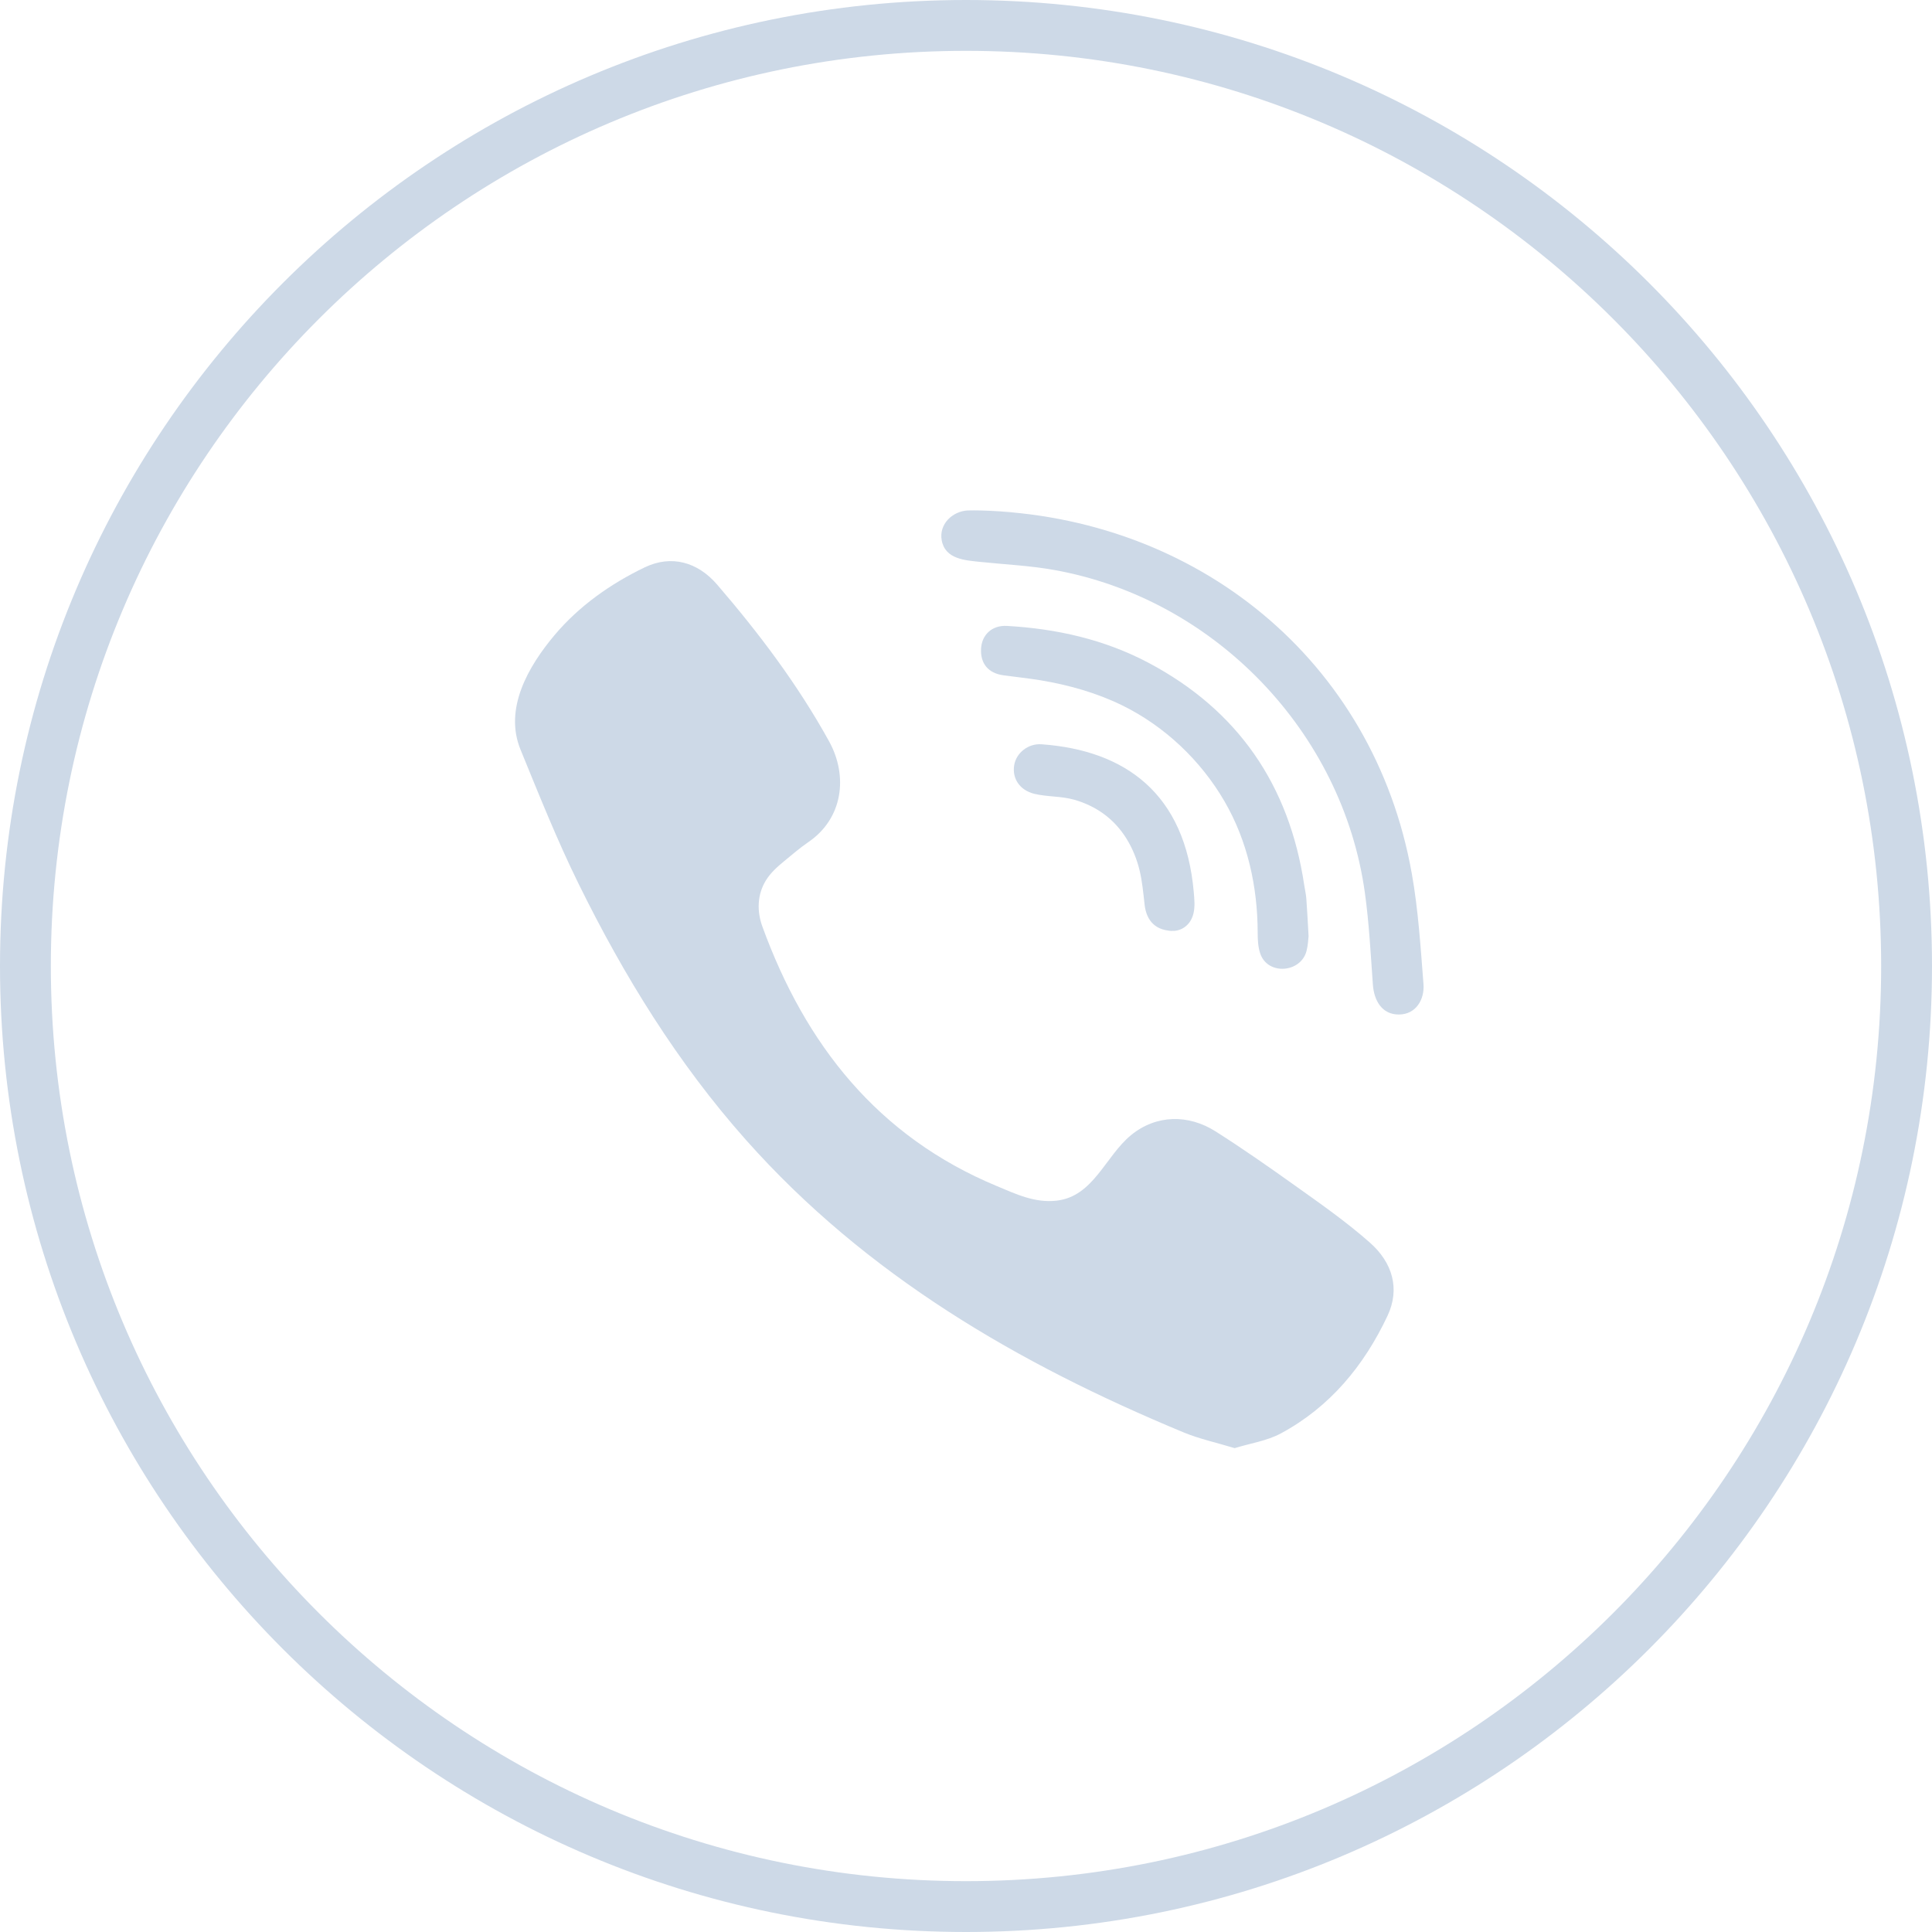
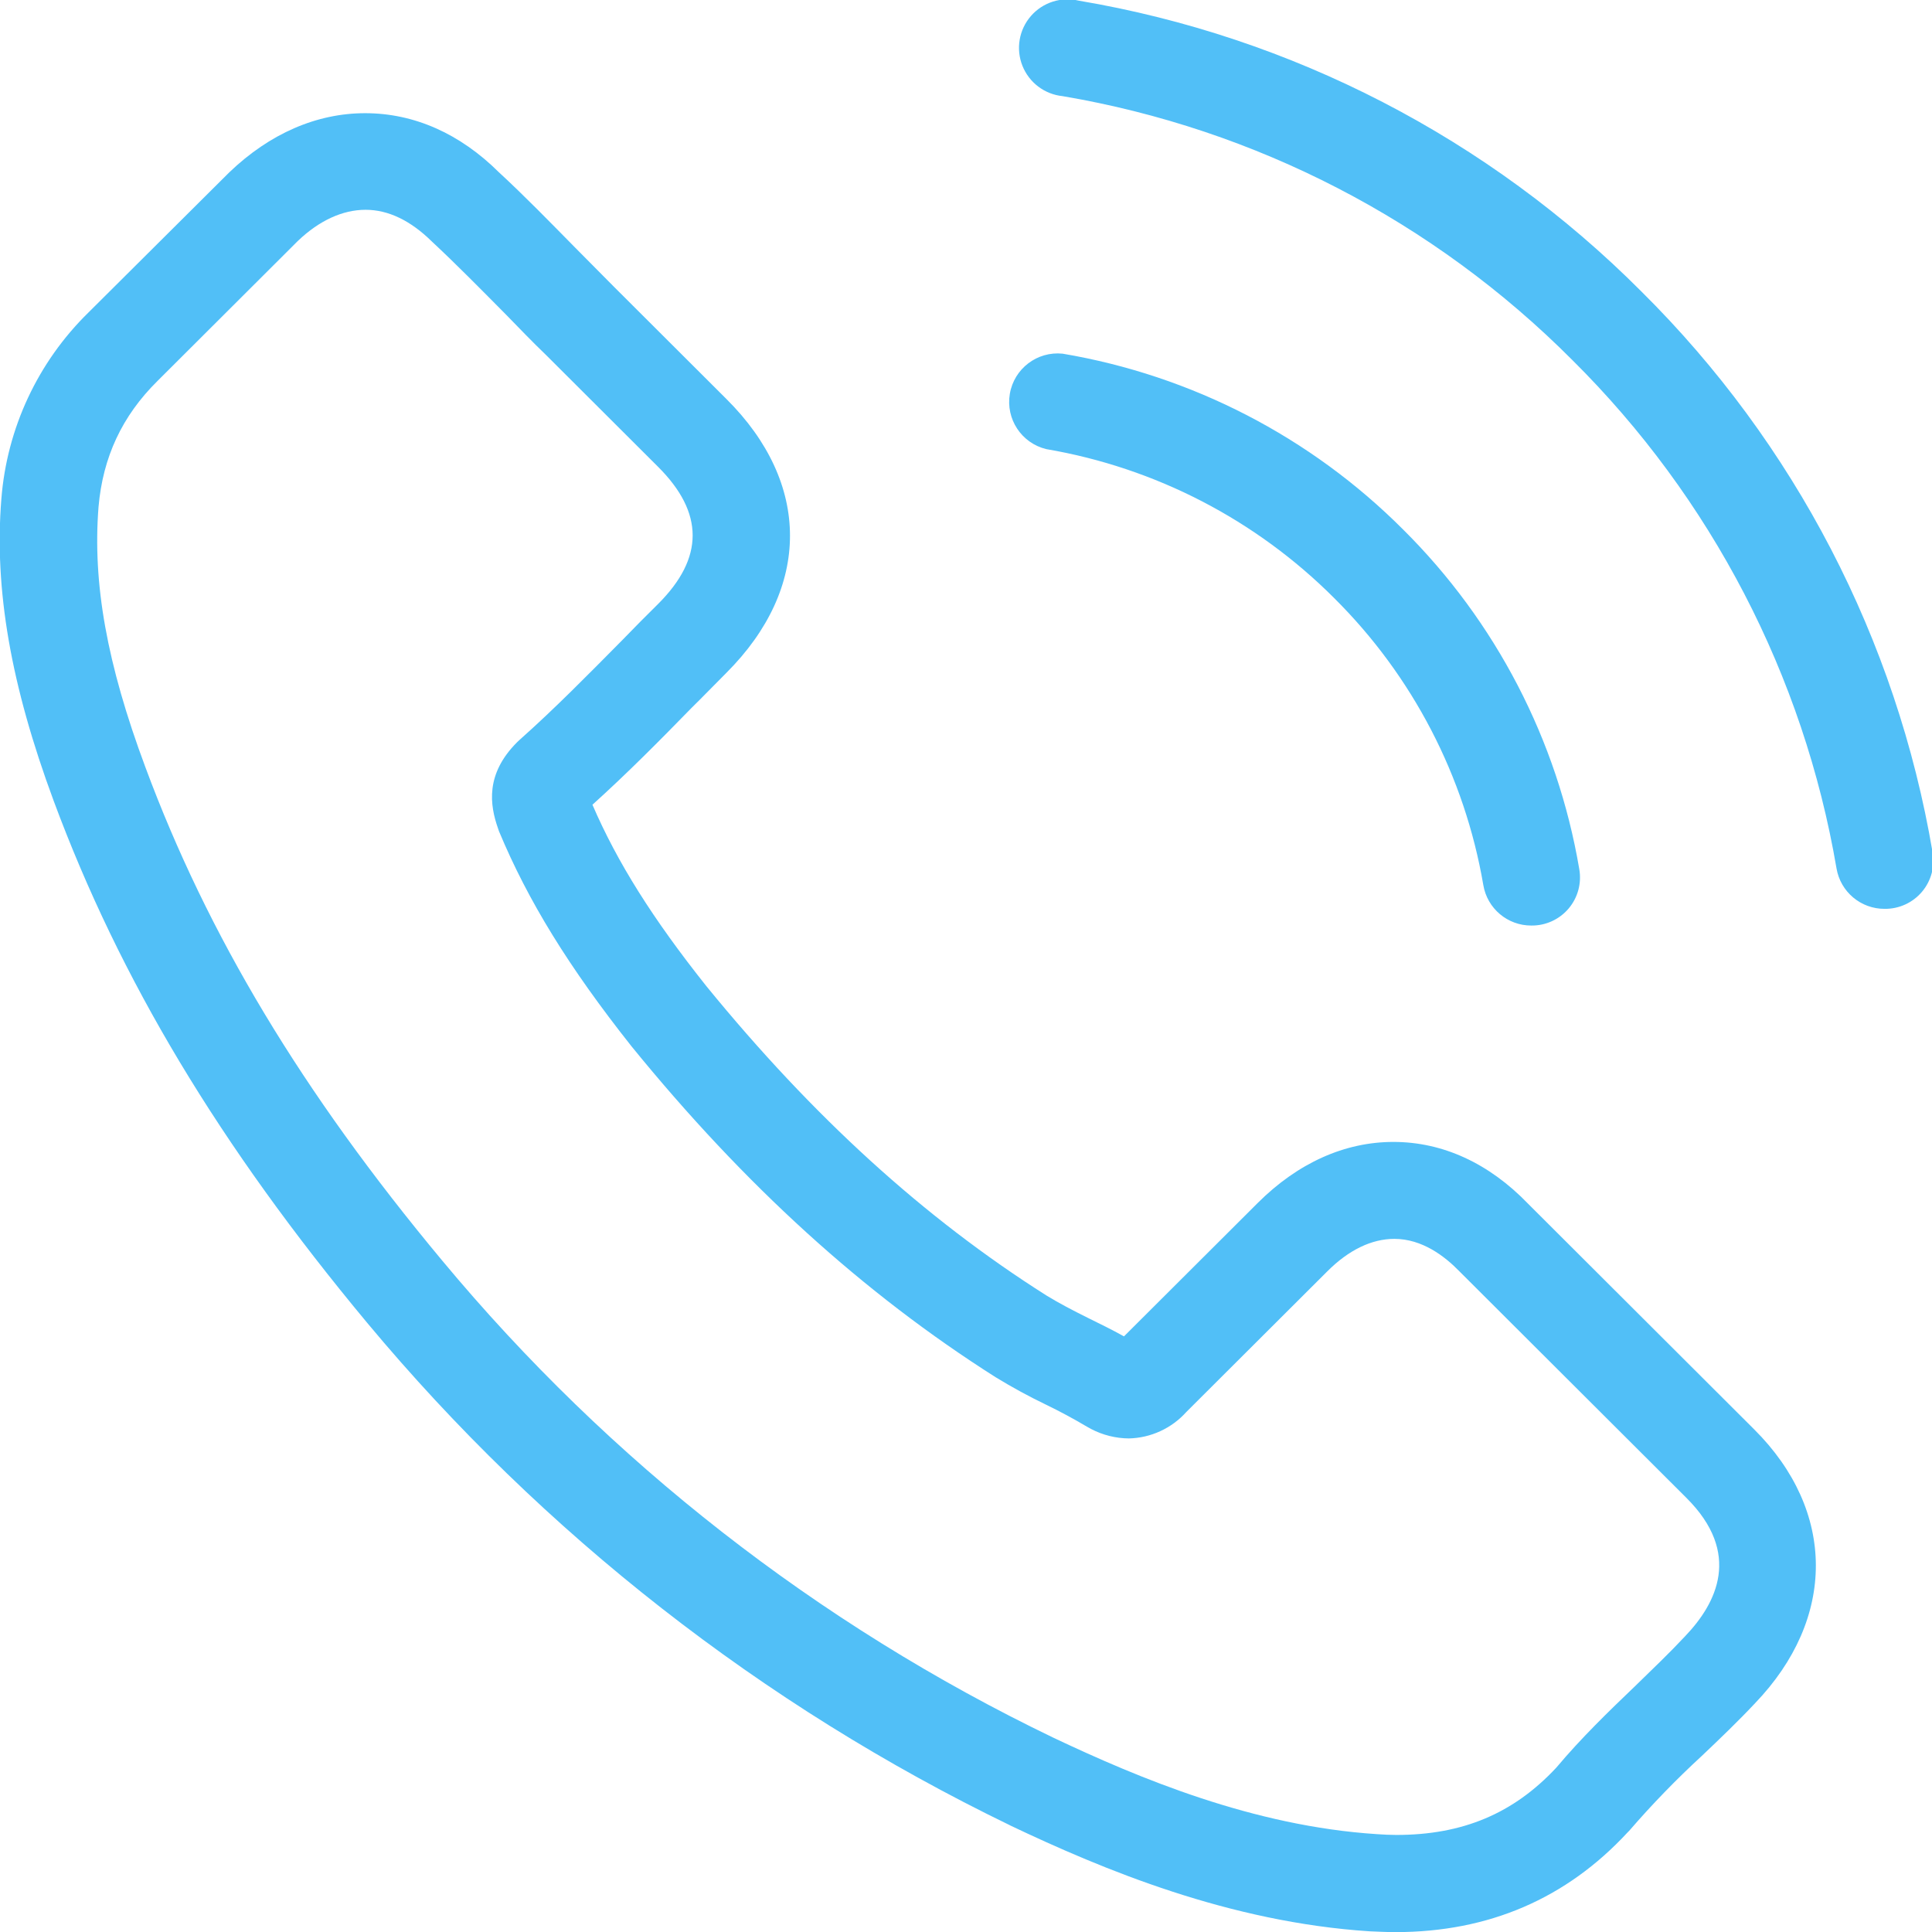
- <svg xmlns="http://www.w3.org/2000/svg" width="38" height="38" viewBox="0 0 38 38" fill="none">
-   <circle cx="19" cy="19" r="18.5" stroke="#CDD9E7" />
-   <path d="M24.284 28.483C23.93 28.375 23.592 28.303 23.279 28.173C20.03 26.825 17.04 25.086 14.672 22.421C13.325 20.905 12.271 19.194 11.38 17.383C10.957 16.524 10.601 15.631 10.238 14.744C9.907 13.936 10.395 13.101 10.908 12.491C11.39 11.919 12.009 11.482 12.681 11.159C13.205 10.908 13.721 11.053 14.104 11.497C14.931 12.457 15.691 13.466 16.306 14.579C16.685 15.264 16.581 16.101 15.895 16.566C15.729 16.68 15.577 16.812 15.421 16.94C15.285 17.052 15.157 17.166 15.064 17.317C14.893 17.595 14.885 17.923 14.995 18.224C15.841 20.548 17.266 22.355 19.605 23.328C19.979 23.484 20.355 23.666 20.786 23.615C21.508 23.531 21.742 22.739 22.248 22.325C22.743 21.921 23.375 21.915 23.907 22.252C24.44 22.59 24.957 22.952 25.47 23.318C25.974 23.677 26.476 24.028 26.941 24.438C27.388 24.831 27.542 25.348 27.29 25.882C26.829 26.86 26.159 27.674 25.192 28.194C24.919 28.341 24.592 28.388 24.284 28.483C23.93 28.375 24.592 28.388 24.284 28.483Z" fill="#CDD9E7" />
-   <path d="M19.28 10.04C23.53 10.159 27.02 12.979 27.768 17.18C27.896 17.896 27.941 18.628 27.998 19.355C28.022 19.66 27.849 19.951 27.519 19.954C27.178 19.959 27.025 19.674 27.003 19.368C26.959 18.763 26.929 18.156 26.845 17.556C26.405 14.391 23.881 11.772 20.73 11.21C20.256 11.125 19.771 11.103 19.291 11.053C18.987 11.021 18.589 11.002 18.522 10.625C18.466 10.309 18.733 10.056 19.034 10.04C19.116 10.036 19.198 10.04 19.28 10.04C23.53 10.159 19.198 10.04 19.28 10.04Z" fill="#CDD9E7" />
-   <path d="M25.738 18.412C25.732 18.465 25.728 18.59 25.697 18.707C25.584 19.134 24.937 19.188 24.788 18.757C24.744 18.629 24.737 18.484 24.737 18.346C24.736 17.446 24.54 16.547 24.086 15.764C23.62 14.959 22.907 14.283 22.071 13.873C21.565 13.626 21.018 13.472 20.464 13.38C20.222 13.34 19.977 13.316 19.734 13.282C19.439 13.241 19.282 13.053 19.296 12.762C19.309 12.49 19.508 12.294 19.805 12.311C20.78 12.366 21.722 12.577 22.589 13.036C24.352 13.97 25.359 15.444 25.653 17.412C25.666 17.501 25.688 17.589 25.694 17.678C25.711 17.899 25.721 18.121 25.738 18.412C25.732 18.465 25.721 18.121 25.738 18.412Z" fill="#CDD9E7" />
-   <path d="M23.095 18.309C22.74 18.316 22.549 18.119 22.513 17.793C22.487 17.565 22.467 17.335 22.413 17.114C22.306 16.678 22.075 16.275 21.708 16.008C21.535 15.882 21.339 15.79 21.134 15.731C20.873 15.656 20.602 15.676 20.342 15.613C20.06 15.543 19.904 15.315 19.948 15.05C19.988 14.808 20.223 14.62 20.487 14.639C22.134 14.758 23.312 15.61 23.48 17.549C23.492 17.686 23.506 17.831 23.475 17.962C23.423 18.186 23.257 18.298 23.095 18.309C22.74 18.316 23.257 18.298 23.095 18.309Z" fill="#CDD9E7" />
+ <svg xmlns="http://www.w3.org/2000/svg" width="17" height="17" viewBox="0 0 17 17">
+   <g>
+     <g>
+       <path fill="#51bff7" d="M8.885 16.06a17.021 17.021 0 0 1-5.654-4.42c-1.3-1.562-2.176-3.022-2.759-4.594C.095 6.028-.052 5.185.012 4.39A2.576 2.576 0 0 1 .778 2.75l1.24-1.234c.356-.341.769-.52 1.195-.52.43 0 .834.179 1.177.52.227.209.454.443.674.666l.338.341.989.987c.747.742.747 1.665 0 2.411-.105.105-.206.21-.308.31-.276.283-.562.572-.87.85.22.51.532 1.005 1.003 1.597.936 1.147 1.914 2.039 2.993 2.722.108.066.23.13.363.196.105.052.213.104.318.163l1.177-1.174c.353-.352.765-.537 1.194-.537.434 0 .842.188 1.185.544l1.99 1.986c.72.718.723 1.663.007 2.409-.15.16-.31.313-.468.463a8 8 0 0 0-.639.659l-.014.014c-.538.582-1.222.878-2.043.878-.077 0-.15-.004-.227-.007-1.233-.08-2.34-.54-3.168-.934zm.381-.771c.758.359 1.764.78 2.85.85.056.004.115.007.17.007.584 0 1.031-.188 1.408-.592.22-.262.461-.495.695-.719.154-.15.3-.289.44-.439.276-.289.5-.728.01-1.216l-1.997-1.993c-.129-.133-.328-.286-.573-.286-.199 0-.401.097-.59.286l-1.24 1.237a.701.701 0 0 1-.506.233.73.73 0 0 1-.332-.083l-.038-.021a4.767 4.767 0 0 0-.363-.195 5.029 5.029 0 0 1-.44-.24c-1.16-.736-2.208-1.688-3.203-2.911-.552-.697-.911-1.28-1.166-1.892l-.01-.029c-.07-.201-.113-.474.17-.756l.018-.017c.318-.283.604-.575.911-.885.101-.105.206-.21.311-.314.405-.404.405-.802 0-1.206l-.988-.986c-.12-.115-.234-.234-.346-.349-.224-.226-.437-.443-.657-.648-.188-.185-.384-.279-.583-.279-.202 0-.408.094-.597.275l-1.233 1.23c-.314.31-.482.673-.52 1.109-.053.673.073 1.38.412 2.29.548 1.477 1.376 2.858 2.612 4.342a16.04 16.04 0 0 0 5.375 4.197zm3.08-10.63a5.506 5.506 0 0 1 1.55 2.987.423.423 0 0 1-.422.498.427.427 0 0 1-.422-.356 4.669 4.669 0 0 0-1.313-2.526 4.696 4.696 0 0 0-2.532-1.31.427.427 0 0 1 .143-.84 5.537 5.537 0 0 1 2.996 1.547zm3.814 2.983a8.256 8.256 0 0 0-2.326-4.475A8.287 8.287 0 0 0 9.35.846a.427.427 0 1 1 .143-.84 9.137 9.137 0 0 1 4.949 2.558 9.084 9.084 0 0 1 2.563 4.935.423.423 0 0 1-.422.498.427.427 0 0 1-.423-.355z" />
+     </g>
+   </g>
</svg>
